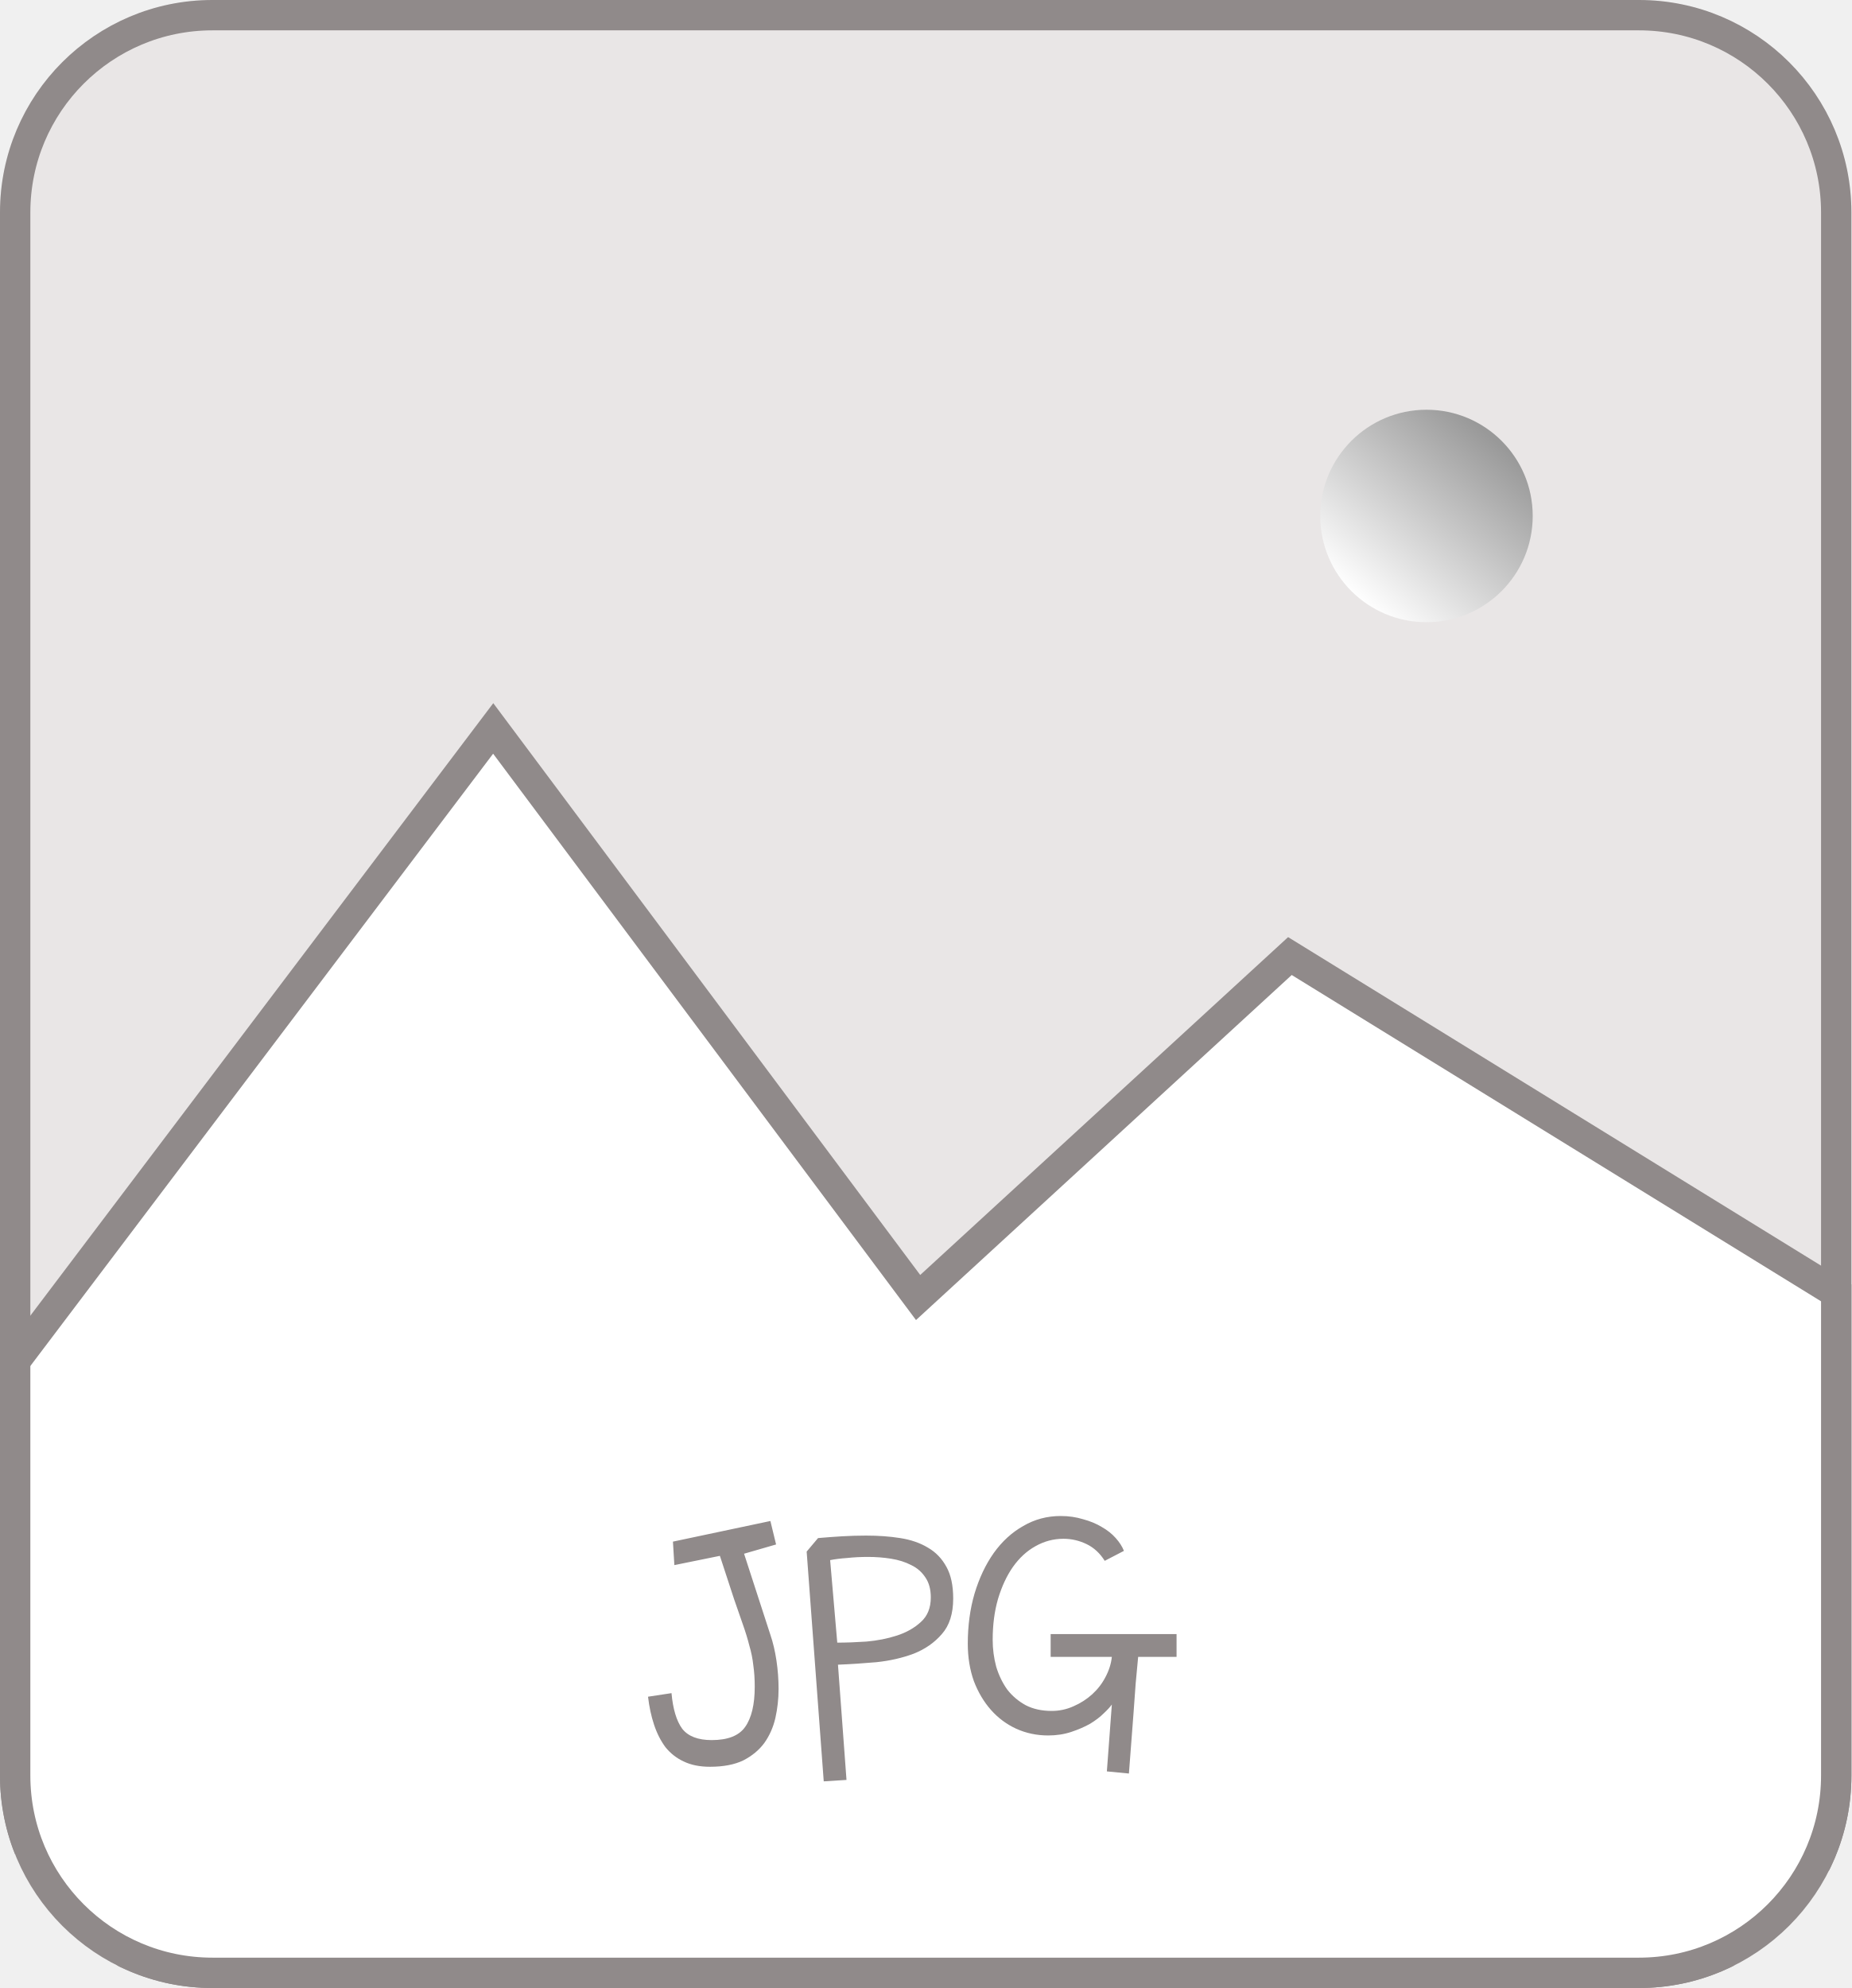
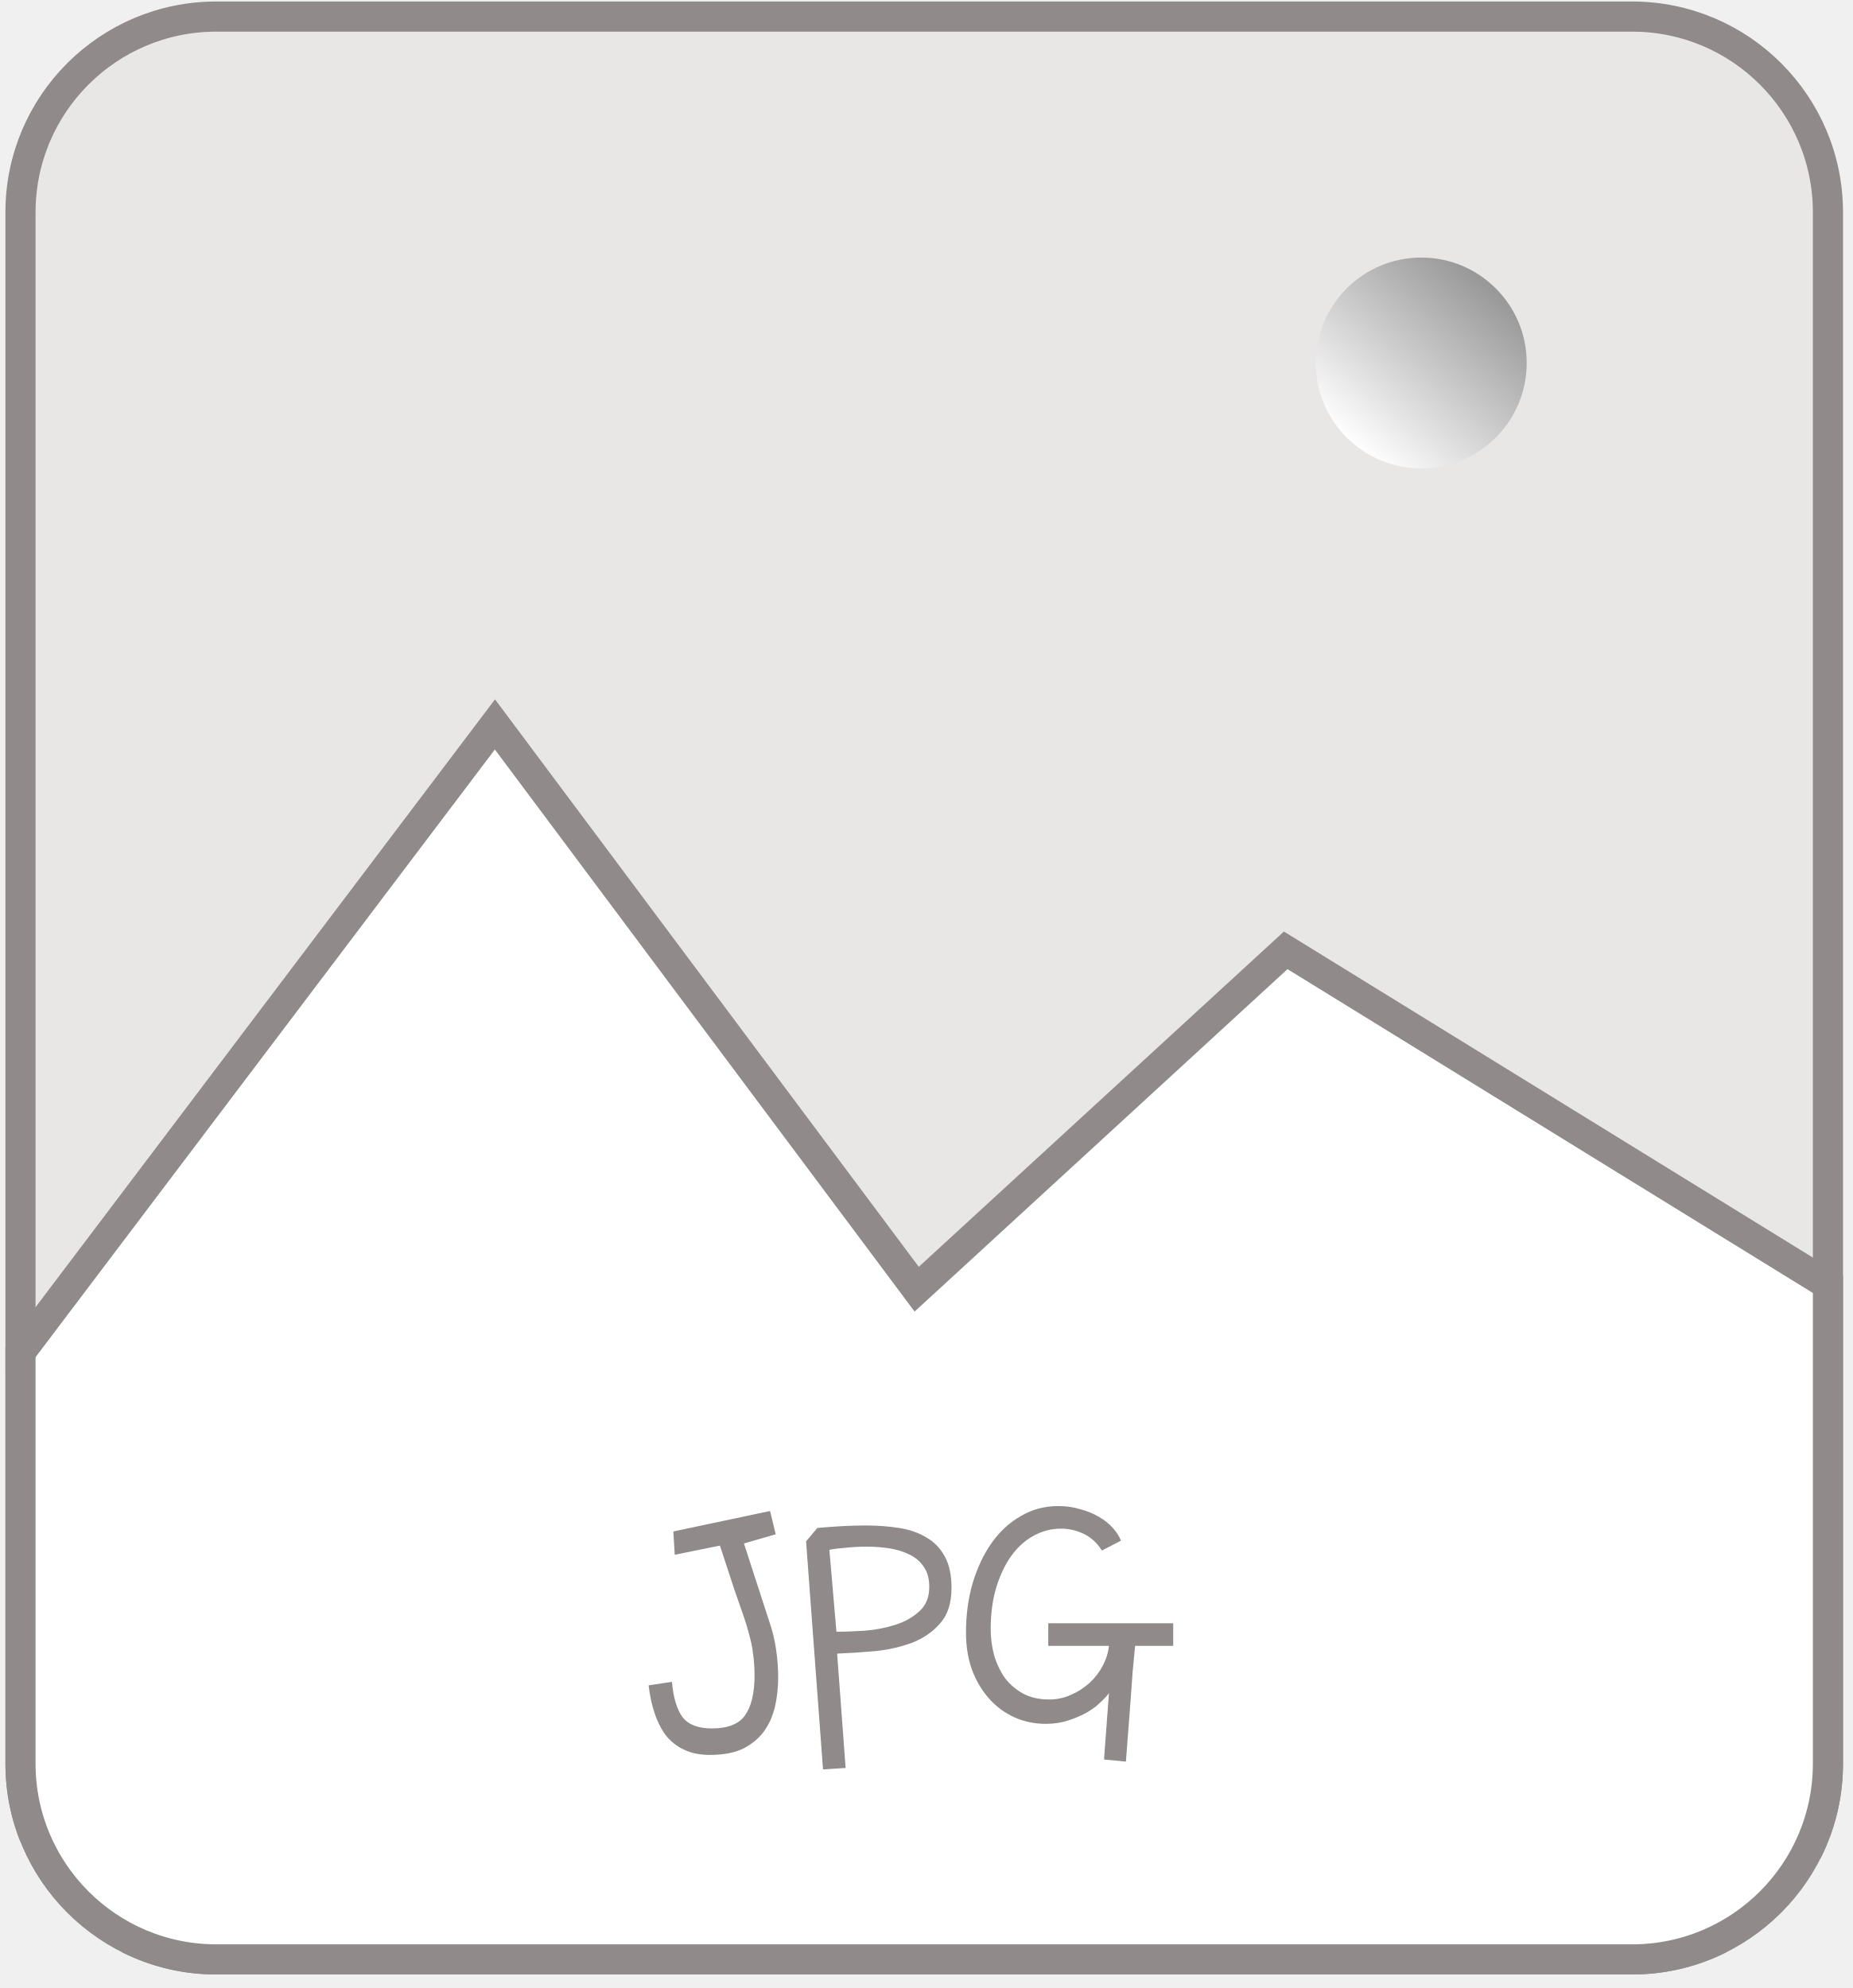
- <svg xmlns="http://www.w3.org/2000/svg" width="122" height="131" viewBox="0 0 122 131" fill="none">
-   <g clip-path="url(#clip0_20_27)">
-     <rect width="122" height="131" rx="14" fill="#E9E6E6" />
-     <circle cx="94" cy="34" r="7" fill="url(#paint0_linear_20_27)" />
-     <path d="M32.5 48L0 91V130.5H121.5V85.5L85 63L60.5 85.5L32.5 48Z" fill="white" stroke="#908A8A" stroke-width="2" />
-     <path d="M47.438 102.523L44.438 103.133L44.344 101.586L50.766 100.227L51.141 101.773L49.031 102.383L50.766 107.727C50.938 108.227 51.07 108.789 51.164 109.414C51.258 110.039 51.305 110.664 51.305 111.289C51.305 111.945 51.234 112.586 51.094 113.211C50.953 113.82 50.711 114.367 50.367 114.852C50.023 115.32 49.562 115.703 48.984 116C48.406 116.281 47.672 116.422 46.781 116.422C46.109 116.422 45.531 116.305 45.047 116.07C44.578 115.852 44.18 115.539 43.852 115.133C43.539 114.711 43.289 114.219 43.102 113.656C42.914 113.094 42.781 112.477 42.703 111.805L44.25 111.57C44.344 112.617 44.578 113.398 44.953 113.914C45.344 114.414 45.992 114.664 46.898 114.664C47.961 114.664 48.695 114.375 49.102 113.797C49.523 113.203 49.734 112.32 49.734 111.148C49.734 110.633 49.703 110.164 49.641 109.742C49.594 109.305 49.508 108.875 49.383 108.453C49.273 108.016 49.133 107.555 48.961 107.07C48.789 106.57 48.594 106.008 48.375 105.383L47.438 102.523ZM54.703 102.805L55.172 108.242C55.75 108.242 56.391 108.219 57.094 108.172C57.812 108.109 58.484 107.977 59.109 107.773C59.734 107.57 60.258 107.273 60.68 106.883C61.117 106.492 61.336 105.953 61.336 105.266C61.336 104.734 61.219 104.297 60.984 103.953C60.75 103.594 60.438 103.32 60.047 103.133C59.656 102.93 59.211 102.789 58.711 102.711C58.227 102.633 57.719 102.594 57.188 102.594C56.719 102.594 56.266 102.617 55.828 102.664C55.391 102.695 55.016 102.742 54.703 102.805ZM55.219 109.695L55.781 117.289L54.281 117.383L53.156 102.242L53.906 101.352C54.438 101.305 54.969 101.266 55.5 101.234C56.031 101.203 56.555 101.188 57.07 101.188C57.883 101.188 58.633 101.242 59.32 101.352C60.023 101.461 60.633 101.672 61.148 101.984C61.664 102.281 62.07 102.703 62.367 103.25C62.664 103.781 62.812 104.477 62.812 105.336C62.812 106.336 62.562 107.117 62.062 107.68C61.578 108.242 60.961 108.672 60.211 108.969C59.461 109.25 58.641 109.438 57.75 109.531C56.859 109.609 56.016 109.664 55.219 109.695ZM75 109.18C74.953 109.711 74.898 110.297 74.836 110.938C74.789 111.562 74.742 112.211 74.695 112.883L74.391 116.867L72.938 116.727L73.266 112.32C73.156 112.477 72.977 112.672 72.727 112.906C72.492 113.141 72.195 113.367 71.836 113.586C71.477 113.789 71.062 113.969 70.594 114.125C70.125 114.281 69.617 114.359 69.07 114.359C68.32 114.359 67.617 114.211 66.961 113.914C66.32 113.617 65.766 113.203 65.297 112.672C64.828 112.141 64.453 111.508 64.172 110.773C63.906 110.023 63.773 109.203 63.773 108.312C63.773 107.125 63.922 106.023 64.219 105.008C64.531 103.977 64.953 103.086 65.484 102.336C66.031 101.57 66.68 100.977 67.43 100.555C68.18 100.117 69 99.898 69.891 99.898C70.422 99.898 70.914 99.969 71.367 100.109C71.836 100.234 72.25 100.406 72.609 100.625C72.969 100.828 73.273 101.07 73.523 101.352C73.773 101.633 73.953 101.914 74.062 102.195L72.797 102.852C72.484 102.352 72.086 101.984 71.602 101.75C71.117 101.516 70.609 101.398 70.078 101.398C69.422 101.398 68.805 101.562 68.227 101.891C67.664 102.203 67.172 102.656 66.75 103.25C66.344 103.828 66.016 104.531 65.766 105.359C65.531 106.172 65.414 107.07 65.414 108.055C65.414 108.664 65.492 109.258 65.648 109.836C65.82 110.398 66.062 110.898 66.375 111.336C66.703 111.758 67.109 112.102 67.594 112.367C68.078 112.617 68.648 112.742 69.305 112.742C69.805 112.742 70.281 112.641 70.734 112.438C71.203 112.234 71.617 111.969 71.977 111.641C72.336 111.312 72.625 110.938 72.844 110.516C73.078 110.078 73.219 109.633 73.266 109.18H69.234V107.68H77.531V109.18H75Z" fill="#908A8A" />
+ <svg xmlns="http://www.w3.org/2000/svg" width="123" height="132" viewBox="0 0 123 132" fill="none">
+   <g clip-path="url(#clip0_87_13)">
+     <rect x="0.36" y="0.101" width="122" height="131" rx="14" fill="#E9E6E6" />
+     <circle cx="94.36" cy="24.101" r="7" fill="url(#paint0_linear_87_13)" />
+     <path d="M32.86 48.101L0.36 91.101V130.601H121.86V85.601L85.36 63.101L60.86 85.601L32.86 48.101Z" fill="white" stroke="#908A8A" stroke-width="2" />
+     <path d="M47.798 102.625L44.798 103.234L44.704 101.687L51.126 100.328L51.501 101.875L49.392 102.484L51.126 107.828C51.298 108.328 51.431 108.89 51.524 109.515C51.618 110.14 51.665 110.765 51.665 111.39C51.665 112.047 51.595 112.687 51.454 113.312C51.313 113.922 51.071 114.468 50.727 114.953C50.384 115.422 49.923 115.804 49.345 116.101C48.767 116.382 48.032 116.523 47.142 116.523C46.47 116.523 45.892 116.406 45.407 116.172C44.938 115.953 44.54 115.64 44.212 115.234C43.899 114.812 43.649 114.32 43.462 113.757C43.274 113.195 43.142 112.578 43.063 111.906L44.61 111.672C44.704 112.718 44.938 113.5 45.313 114.015C45.704 114.515 46.352 114.765 47.259 114.765C48.321 114.765 49.056 114.476 49.462 113.898C49.884 113.304 50.095 112.422 50.095 111.25C50.095 110.734 50.063 110.265 50.001 109.843C49.954 109.406 49.868 108.976 49.743 108.554C49.634 108.117 49.493 107.656 49.321 107.172C49.149 106.672 48.954 106.109 48.735 105.484L47.798 102.625ZM55.063 102.906L55.532 108.343C56.11 108.343 56.751 108.32 57.454 108.273C58.173 108.211 58.845 108.078 59.47 107.875C60.095 107.672 60.618 107.375 61.04 106.984C61.477 106.593 61.696 106.054 61.696 105.367C61.696 104.836 61.579 104.398 61.345 104.054C61.11 103.695 60.798 103.422 60.407 103.234C60.017 103.031 59.571 102.89 59.071 102.812C58.587 102.734 58.079 102.695 57.548 102.695C57.079 102.695 56.626 102.718 56.188 102.765C55.751 102.797 55.376 102.843 55.063 102.906ZM55.579 109.797L56.142 117.39L54.642 117.484L53.517 102.343L54.267 101.453C54.798 101.406 55.329 101.367 55.86 101.336C56.392 101.304 56.915 101.289 57.431 101.289C58.243 101.289 58.993 101.343 59.681 101.453C60.384 101.562 60.993 101.773 61.509 102.086C62.024 102.382 62.431 102.804 62.727 103.351C63.024 103.882 63.173 104.578 63.173 105.437C63.173 106.437 62.923 107.218 62.423 107.781C61.938 108.343 61.321 108.773 60.571 109.07C59.821 109.351 59.001 109.539 58.11 109.632C57.22 109.711 56.376 109.765 55.579 109.797ZM75.36 109.281C75.313 109.812 75.259 110.398 75.196 111.039C75.149 111.664 75.102 112.312 75.055 112.984L74.751 116.968L73.298 116.828L73.626 112.422C73.516 112.578 73.337 112.773 73.087 113.007C72.852 113.242 72.555 113.468 72.196 113.687C71.837 113.89 71.423 114.07 70.954 114.226C70.485 114.382 69.977 114.461 69.43 114.461C68.68 114.461 67.977 114.312 67.321 114.015C66.68 113.718 66.126 113.304 65.657 112.773C65.188 112.242 64.813 111.609 64.532 110.875C64.266 110.125 64.134 109.304 64.134 108.414C64.134 107.226 64.282 106.125 64.579 105.109C64.891 104.078 65.313 103.187 65.845 102.437C66.391 101.672 67.04 101.078 67.79 100.656C68.54 100.218 69.36 100 70.251 100C70.782 100 71.274 100.07 71.727 100.211C72.196 100.336 72.61 100.507 72.97 100.726C73.329 100.929 73.634 101.172 73.884 101.453C74.134 101.734 74.313 102.015 74.423 102.297L73.157 102.953C72.845 102.453 72.446 102.086 71.962 101.851C71.477 101.617 70.97 101.5 70.438 101.5C69.782 101.5 69.165 101.664 68.587 101.992C68.024 102.304 67.532 102.757 67.11 103.351C66.704 103.929 66.376 104.632 66.126 105.461C65.891 106.273 65.774 107.172 65.774 108.156C65.774 108.765 65.852 109.359 66.009 109.937C66.18 110.5 66.423 111 66.735 111.437C67.063 111.859 67.47 112.203 67.954 112.468C68.438 112.718 69.009 112.843 69.665 112.843C70.165 112.843 70.641 112.742 71.095 112.539C71.563 112.336 71.977 112.07 72.337 111.742C72.696 111.414 72.985 111.039 73.204 110.617C73.438 110.179 73.579 109.734 73.626 109.281H69.595V107.781H77.891V109.281H75.36Z" fill="#908A8A" />
  </g>
-   <rect x="1" y="1" width="120" height="129" rx="13" stroke="#908A8A" stroke-width="2" />
+   <rect x="1.36" y="1.101" width="120" height="129" rx="13" stroke="#908A8A" stroke-width="2" />
  <defs>
-     <linearGradient id="paint0_linear_20_27" x1="98.5" y1="29" x2="89.5" y2="39.5" gradientUnits="userSpaceOnUse">
+     <linearGradient id="paint0_linear_87_13" x1="98.86" y1="19.101" x2="89.86" y2="29.601" gradientUnits="userSpaceOnUse">
      <stop stop-color="#999999" />
      <stop offset="0.5" stop-color="#CCCCCC" />
      <stop offset="1" stop-color="white" />
    </linearGradient>
-     <clipPath id="clip0_20_27">
-       <rect width="122" height="131" rx="14" fill="white" />
+     <clipPath id="clip0_87_13">
+       <rect x="0.36" y="0.101" width="122" height="131" rx="14" fill="white" />
    </clipPath>
  </defs>
</svg>
